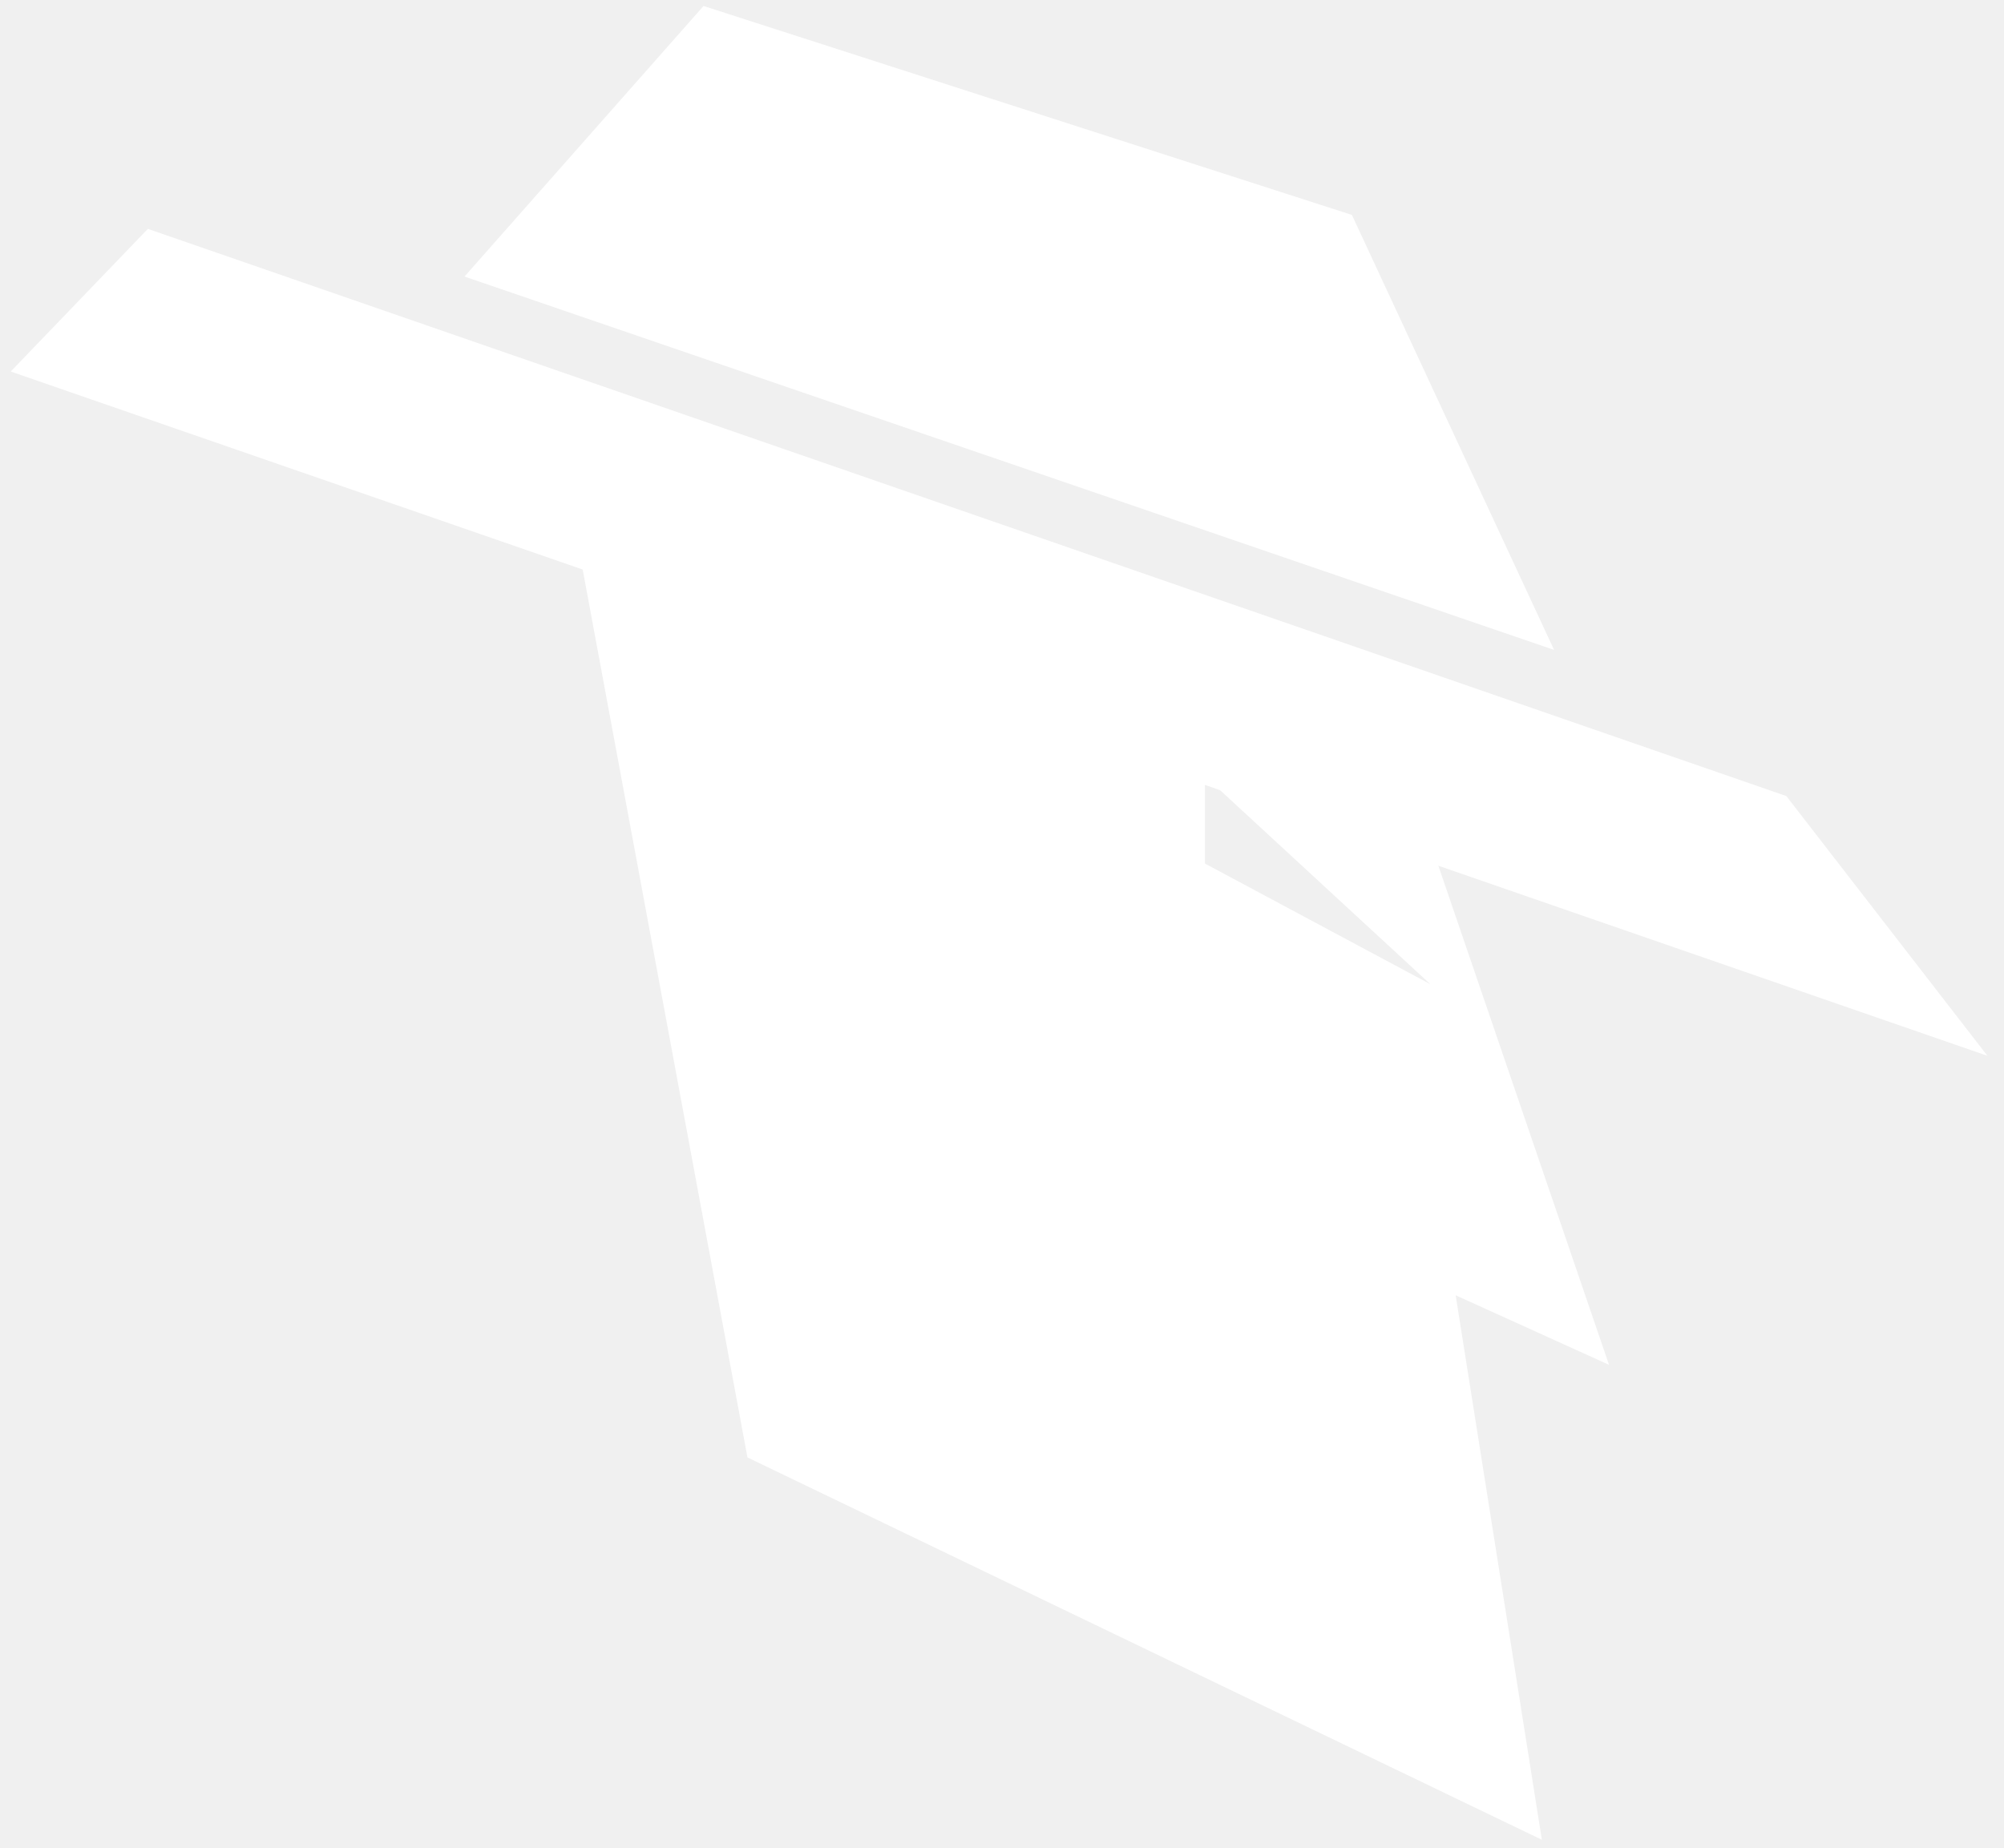
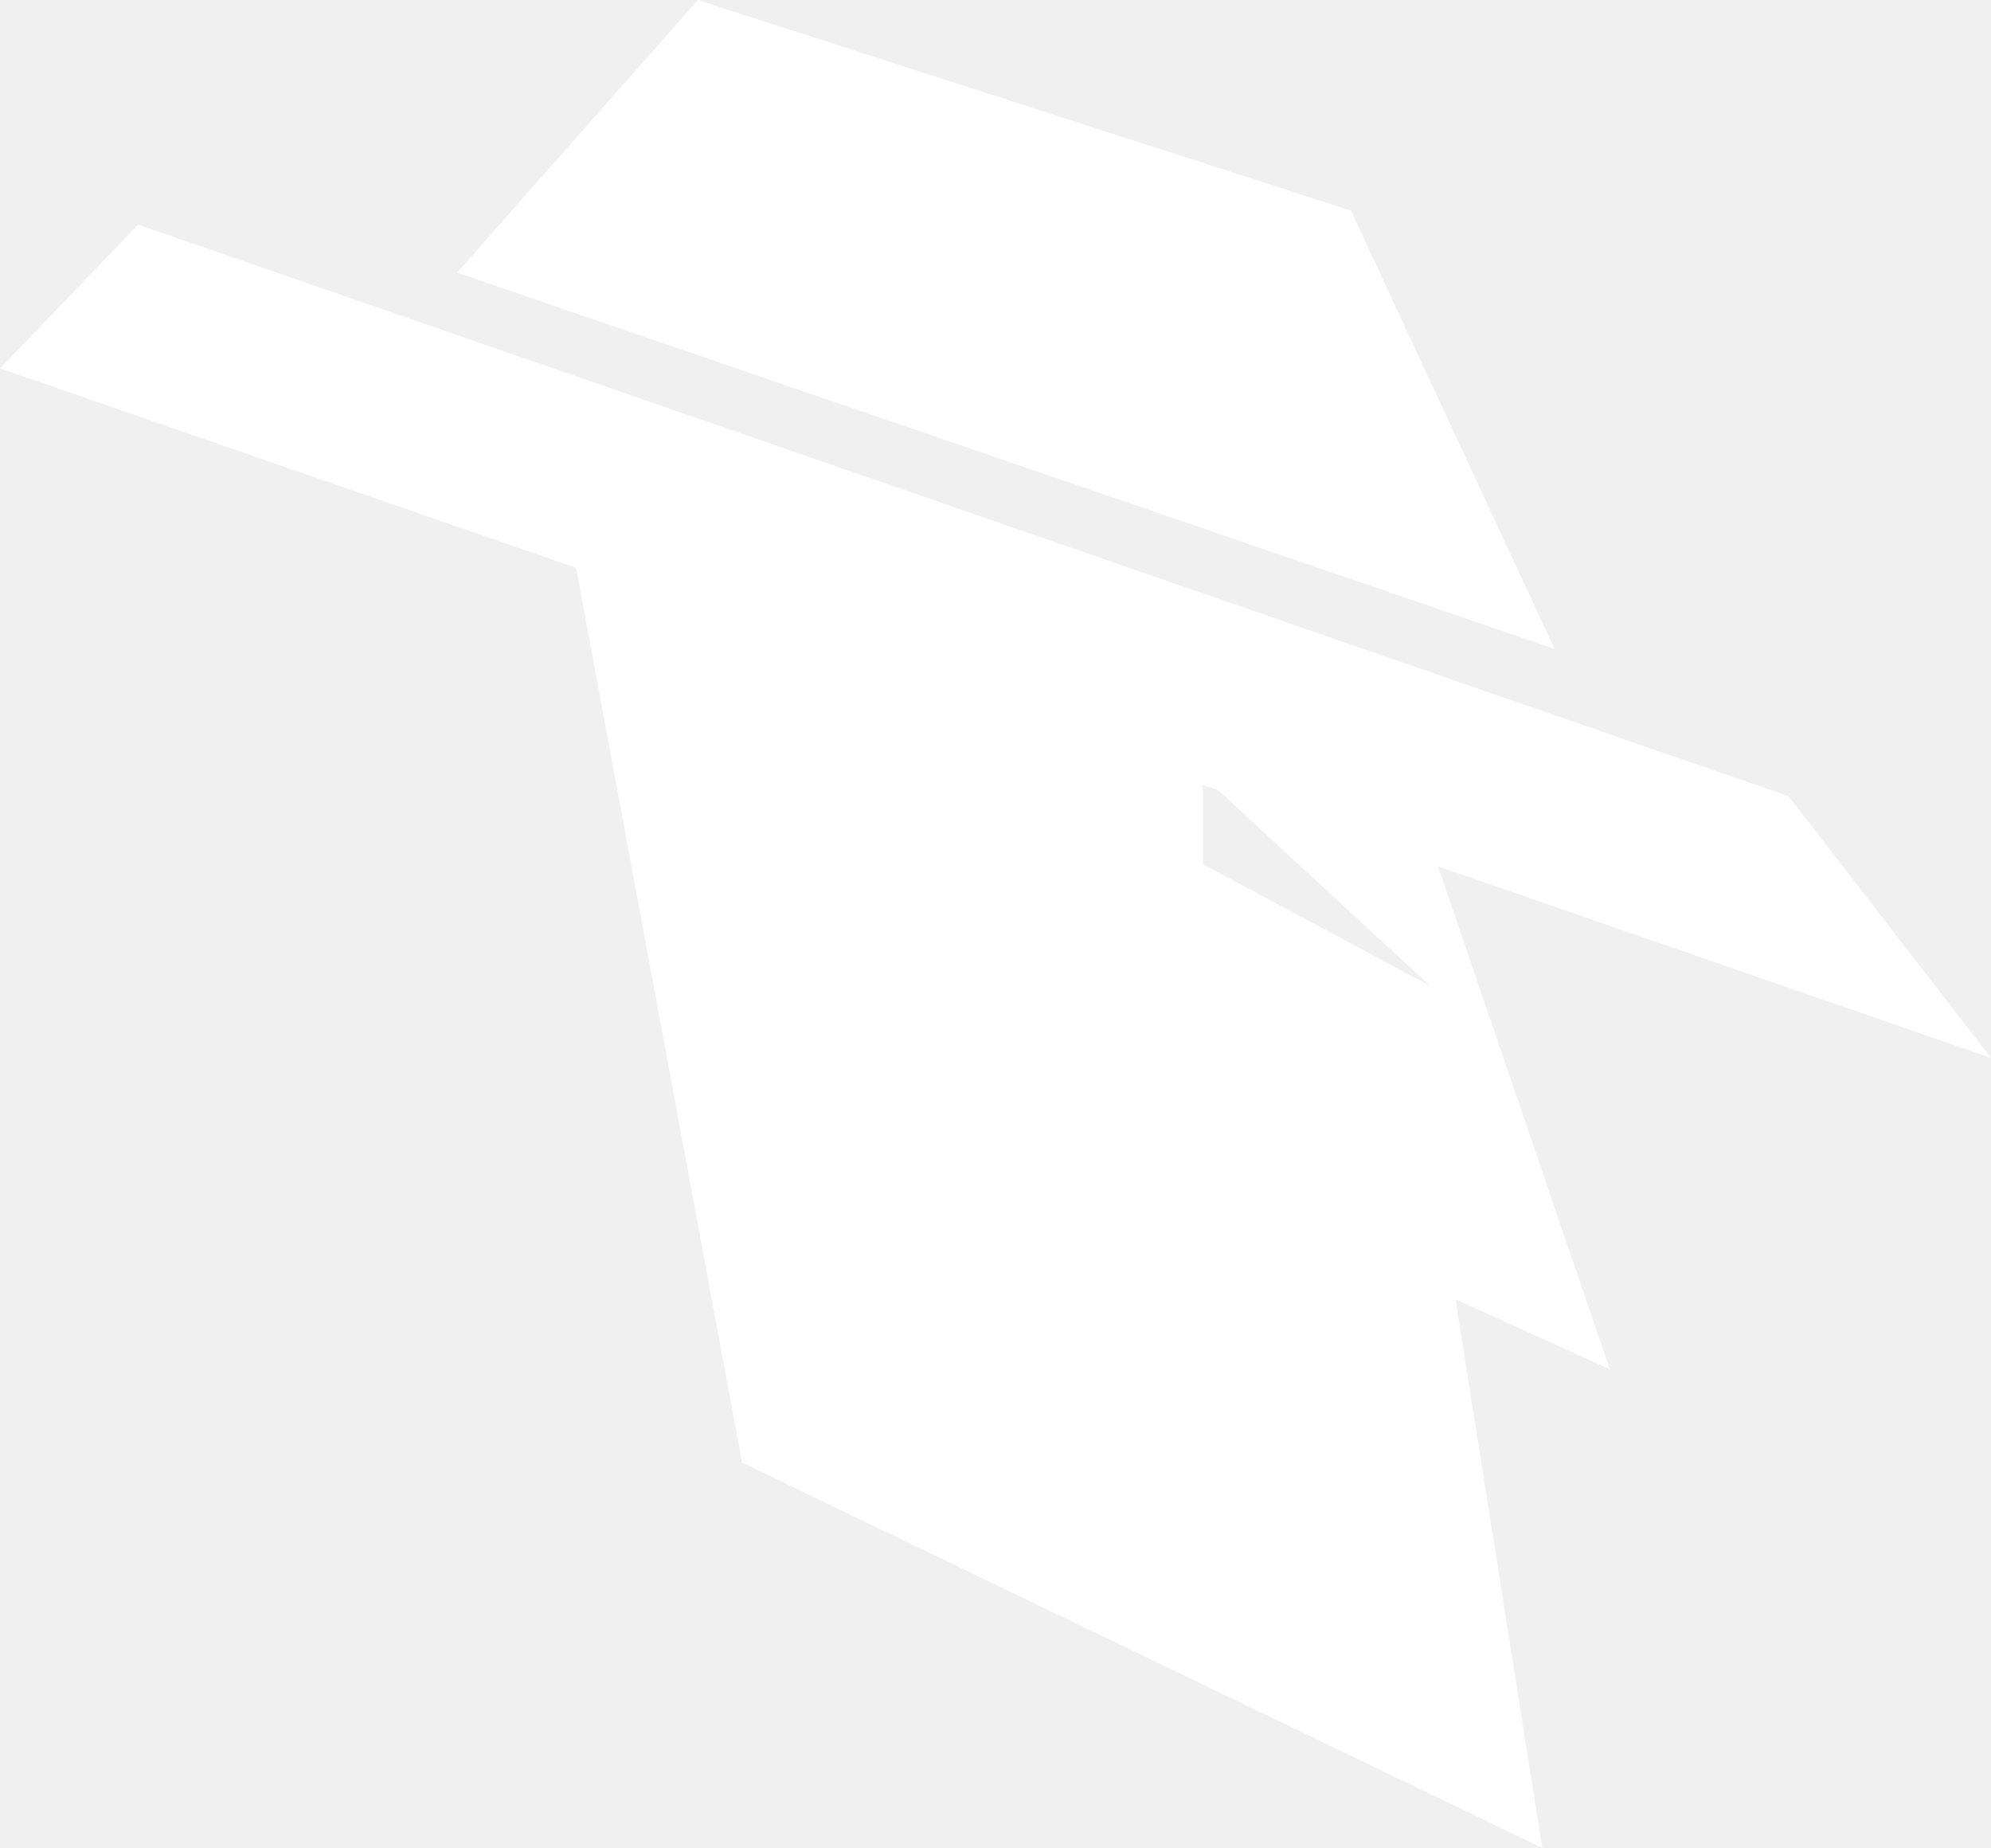
- <svg xmlns="http://www.w3.org/2000/svg" width="16.837mm" height="15.527mm" viewBox="0 0 16.837 15.527" version="1.1" id="svg8">
+ <svg xmlns="http://www.w3.org/2000/svg" width="51.726mm" height="48mm" viewBox="0 0 51.726 48" version="1.1" id="svg8">
  <defs id="defs2" />
-   <g id="layer1" transform="translate(-70.62253,-117.9879)">
+   <g id="layer1" transform="translate(-70.71257,-118.0383)">
    <g id="g841">
-       <g id="g847" transform="matrix(0.3149723,0,0,0.4070261,48.39032,79.18475)" style="fill:#ffffff;stroke:none">
+       <g id="g847" transform="matrix(0.9810299,0,0,1.267746,1.186461,-2.976969)" style="fill:#ffffff;stroke:none">
        <path style="fill:#ffffff;stroke:none;stroke-width:0.265px;stroke-linecap:butt;stroke-linejoin:miter;stroke-opacity:1" d="m 70.871,103.004 52.726,14.128 -5.362,-5.362 -43.706,-11.711 z" id="path828" />
        <path style="fill:#ffffff;fill-opacity:1;stroke:none;stroke-width:0.225px;stroke-linecap:butt;stroke-linejoin:miter;stroke-opacity:1" d="m 82.975,101.043 6.376,-5.586 17.295,4.314 5.393,8.981 z" id="path830" />
        <path id="path832" transform="scale(0.2645833)" d="m 324.986,402.525 17.145,71.521 80.092,29.838 -8.691,-42.49 15.459,5.426 -18.264,-41.346 z M 388.25,420.883 410.984,437.121 388.25,427.701 Z" style="fill:#ffffff;stroke:none;stroke-width:0.781px;stroke-linecap:butt;stroke-linejoin:miter;stroke-opacity:1" />
      </g>
    </g>
  </g>
</svg>
